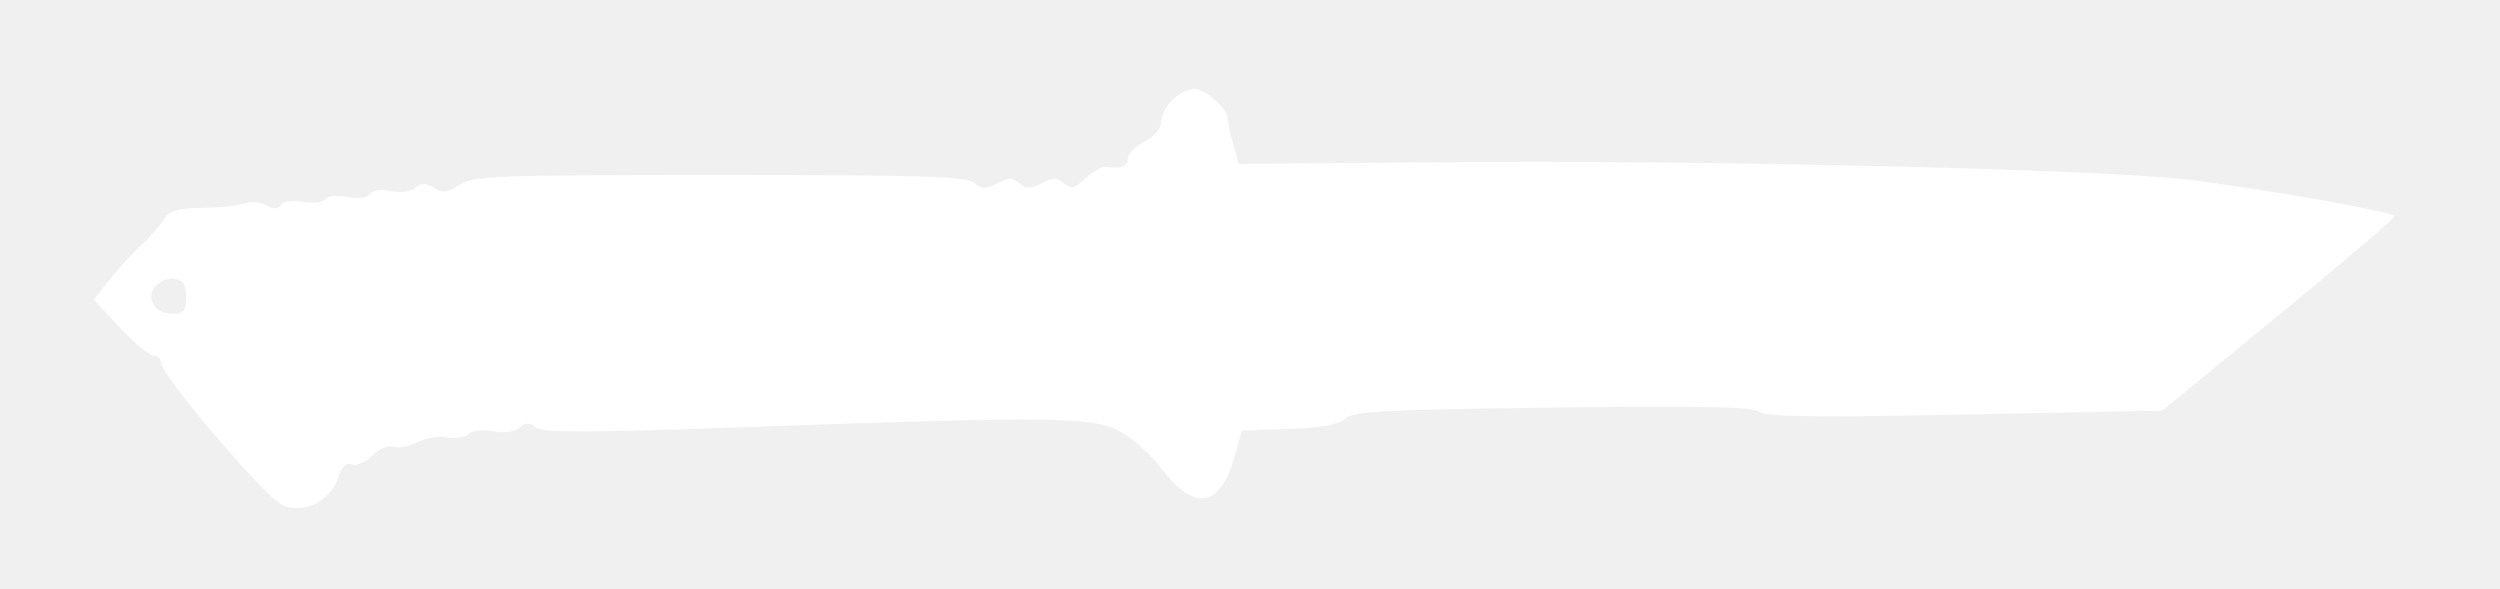
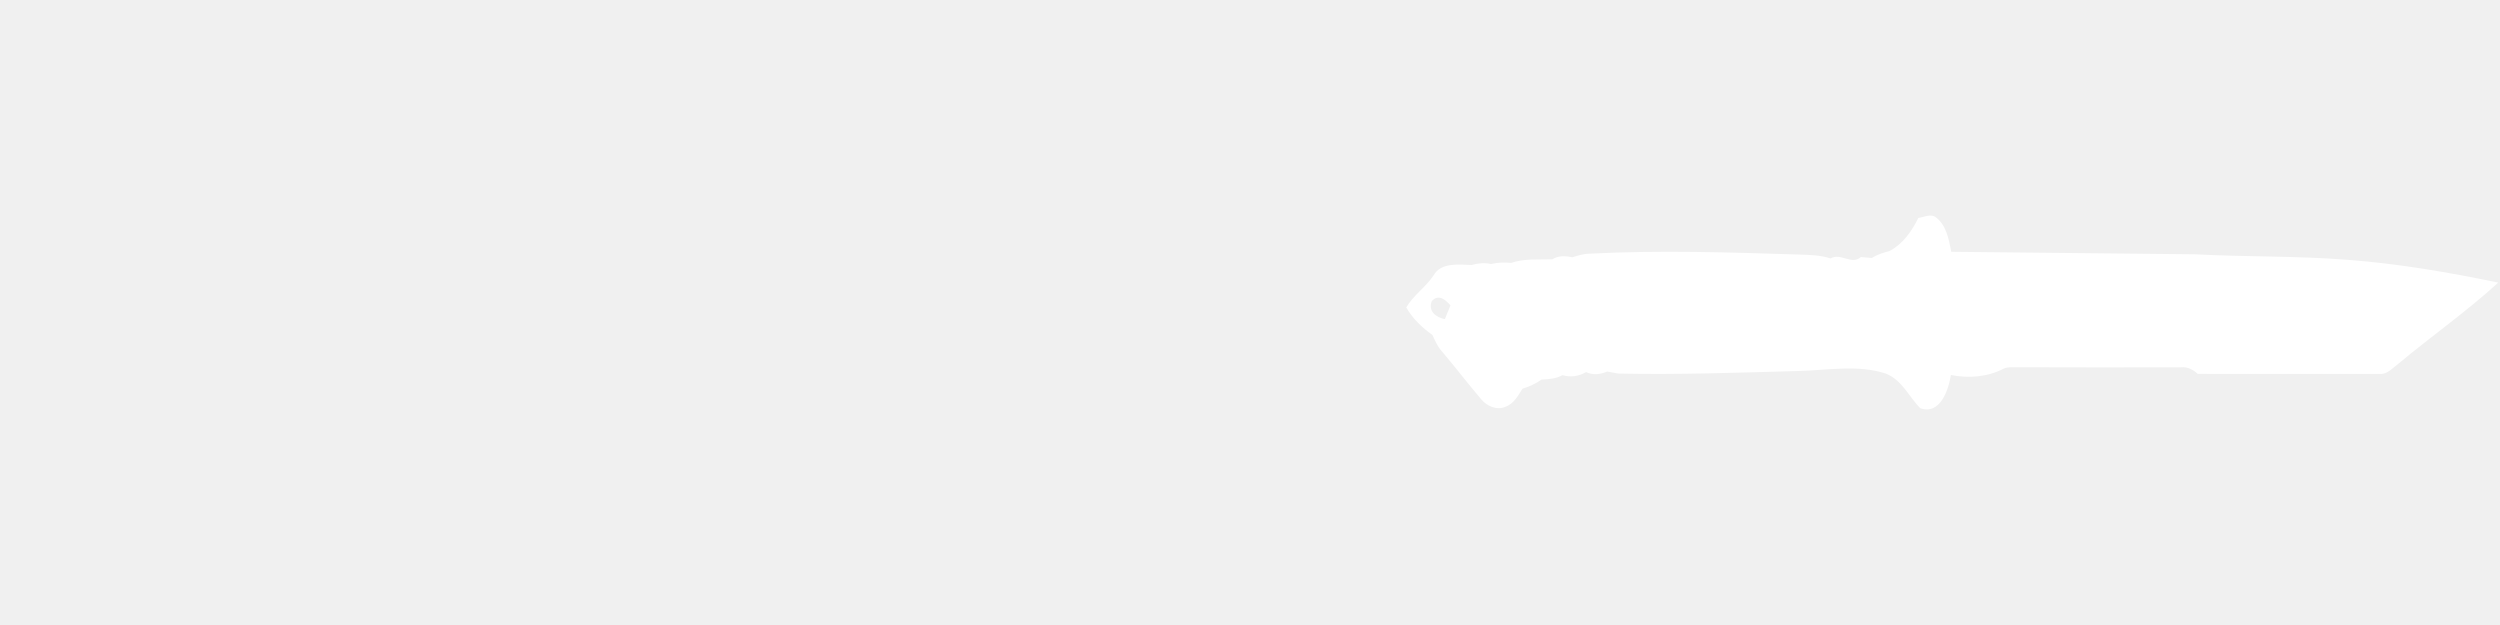
- <svg xmlns="http://www.w3.org/2000/svg" viewBox="0 0 450 106" version="1.1" fill="white">
-   <path d="M 211 18 C 209.900 19.100, 209 20.888, 209 21.974 C 209 23.157, 207.796 24.571, 206 25.500 C 204.350 26.353, 203 27.715, 203 28.526 C 203 29.971, 201.853 30.424, 199.138 30.049 C 198.390 29.946, 196.715 30.858, 195.418 32.077 C 193.439 33.936, 192.807 34.084, 191.495 32.996 C 190.214 31.933, 189.493 31.933, 187.500 33 C 185.503 34.069, 184.788 34.069, 183.500 33 C 182.212 31.931, 181.497 31.931, 179.500 33 C 177.478 34.082, 176.783 34.065, 175.377 32.901 C 173.984 31.746, 165.921 31.500, 129.549 31.500 C 89.048 31.500, 85.189 31.645, 82.717 33.266 C 80.524 34.703, 79.664 34.807, 78.093 33.826 C 76.596 32.891, 75.839 32.889, 74.724 33.814 C 73.888 34.508, 72.021 34.754, 70.264 34.403 C 68.463 34.043, 66.960 34.255, 66.543 34.930 C 66.115 35.623, 64.561 35.821, 62.537 35.441 C 60.661 35.089, 58.955 35.264, 58.596 35.844 C 58.248 36.408, 56.454 36.623, 54.609 36.324 C 52.646 36.005, 50.969 36.241, 50.566 36.892 C 50.070 37.696, 49.318 37.706, 47.861 36.926 C 46.752 36.332, 45.091 36.174, 44.172 36.575 C 43.252 36.975, 39.849 37.348, 36.609 37.402 C 31.950 37.479, 30.487 37.896, 29.609 39.395 C 28.999 40.437, 27.215 42.462, 25.644 43.895 C 24.073 45.328, 21.457 48.176, 19.830 50.225 L 16.872 53.949 21.573 58.975 C 24.158 61.739, 26.887 64, 27.637 64 C 28.387 64, 29 64.586, 29 65.303 C 29 67.590, 47.896 89.714, 50.918 90.966 C 54.740 92.549, 59.369 90.250, 60.836 86.040 C 61.549 83.996, 62.367 83.203, 63.367 83.587 C 64.180 83.899, 65.803 83.197, 66.974 82.026 C 68.197 80.803, 69.825 80.127, 70.801 80.436 C 71.736 80.732, 73.687 80.358, 75.138 79.604 C 76.589 78.851, 78.954 78.460, 80.394 78.735 C 81.834 79.010, 83.619 78.731, 84.363 78.114 C 85.137 77.472, 87.055 77.261, 88.854 77.621 C 90.775 78.005, 92.579 77.765, 93.498 77.002 C 94.677 76.023, 95.314 76.016, 96.461 76.968 C 97.607 77.918, 105.980 77.893, 135.211 76.850 C 189.037 74.930, 196.568 75.014, 201.500 77.588 C 203.700 78.737, 207.001 81.662, 208.835 84.088 C 214.947 92.174, 219.620 91.486, 222.261 82.112 L 223.561 77.500 232.001 77.206 C 237.893 77.001, 240.957 76.444, 242.155 75.359 C 243.618 74.035, 249.124 73.742, 279.537 73.365 C 306.300 73.033, 315.562 73.221, 316.643 74.119 C 317.738 75.027, 326.648 75.147, 353.654 74.616 L 389.223 73.916 410.112 56.766 C 421.600 47.334, 431 39.321, 431 38.959 C 431 38.188, 410.263 34.465, 394.500 32.406 C 380.005 30.512, 308.797 28.802, 260.727 29.193 L 222.955 29.500 221.983 26 C 221.448 24.075, 221.009 22.022, 221.006 21.439 C 220.996 19.593, 217.003 16, 214.961 16 C 213.882 16, 212.100 16.900, 211 18 M 27.970 51.536 C 26.154 53.725, 27.908 56.500, 31.109 56.500 C 33.099 56.500, 33.500 55.997, 33.500 53.500 C 33.500 51.220, 32.999 50.428, 31.412 50.202 C 30.264 50.038, 28.715 50.638, 27.970 51.536" stroke="none" fill-rule="evenodd" />
+ <svg xmlns="http://www.w3.org/2000/svg" width="320" height="80" viewBox="0 0 320 80" fill="none">
+   <path d="M245.544 27.899C246.309 27.793 247.19 27.278 247.88 27.886C249.174 28.938 249.455 30.691 249.761 32.23C260.167 32.315 270.572 32.466 280.972 32.55C287.498 32.896 294.042 32.741 300.554 33.26C307.027 33.752 313.428 34.857 319.776 36.175C315.728 39.872 311.2 43.04 306.991 46.559C306.249 47.087 305.577 47.956 304.571 47.863C296.822 47.868 289.068 47.863 281.315 47.859C280.728 47.322 280.002 46.923 279.179 47.016C272.2 47.02 265.224 47.042 258.245 47.007C257.658 47.033 257.03 46.931 256.483 47.18C254.428 48.258 251.959 48.458 249.713 47.996C249.406 49.918 248.351 53.144 245.789 52.252C244.33 50.761 243.44 48.6 241.34 47.801C237.746 46.652 233.929 47.402 230.241 47.486C222.541 47.699 214.832 47.979 207.127 47.815C206.776 47.752 206.073 47.619 205.721 47.557C204.845 47.93 203.897 48.05 203.017 47.628C202.087 48.169 201.033 48.325 199.996 48.019C199.178 48.484 198.239 48.538 197.318 48.587C196.575 49.11 195.743 49.483 194.871 49.758C194.311 50.645 193.773 51.675 192.718 52.061C191.575 52.558 190.294 51.981 189.56 51.067C187.847 49.057 186.25 46.954 184.537 44.944C183.99 44.34 183.679 43.581 183.341 42.862C182.024 41.944 180.783 40.737 180 39.352C180.916 37.786 182.496 36.765 183.492 35.257C184.422 33.571 186.722 33.859 188.359 33.921C189.177 33.695 190.022 33.597 190.859 33.797C191.7 33.584 192.563 33.571 193.43 33.65C195.107 33.069 196.94 33.247 198.693 33.193C199.471 32.692 200.379 32.741 201.246 32.936C201.998 32.696 202.763 32.466 203.564 32.466C212.416 32.013 221.282 32.297 230.135 32.577C231.536 32.63 232.964 32.63 234.312 33.082C235.642 32.31 237.008 33.979 238.186 32.901C238.538 32.931 239.241 32.989 239.592 33.02C240.282 32.581 241.06 32.337 241.852 32.137C243.578 31.223 244.699 29.612 245.544 27.899ZM183.274 38.536C182.758 39.814 183.786 40.626 184.942 40.848C185.178 40.258 185.418 39.672 185.658 39.091C185.022 38.345 184.119 37.6 183.274 38.536Z" fill="white" />
</svg>
